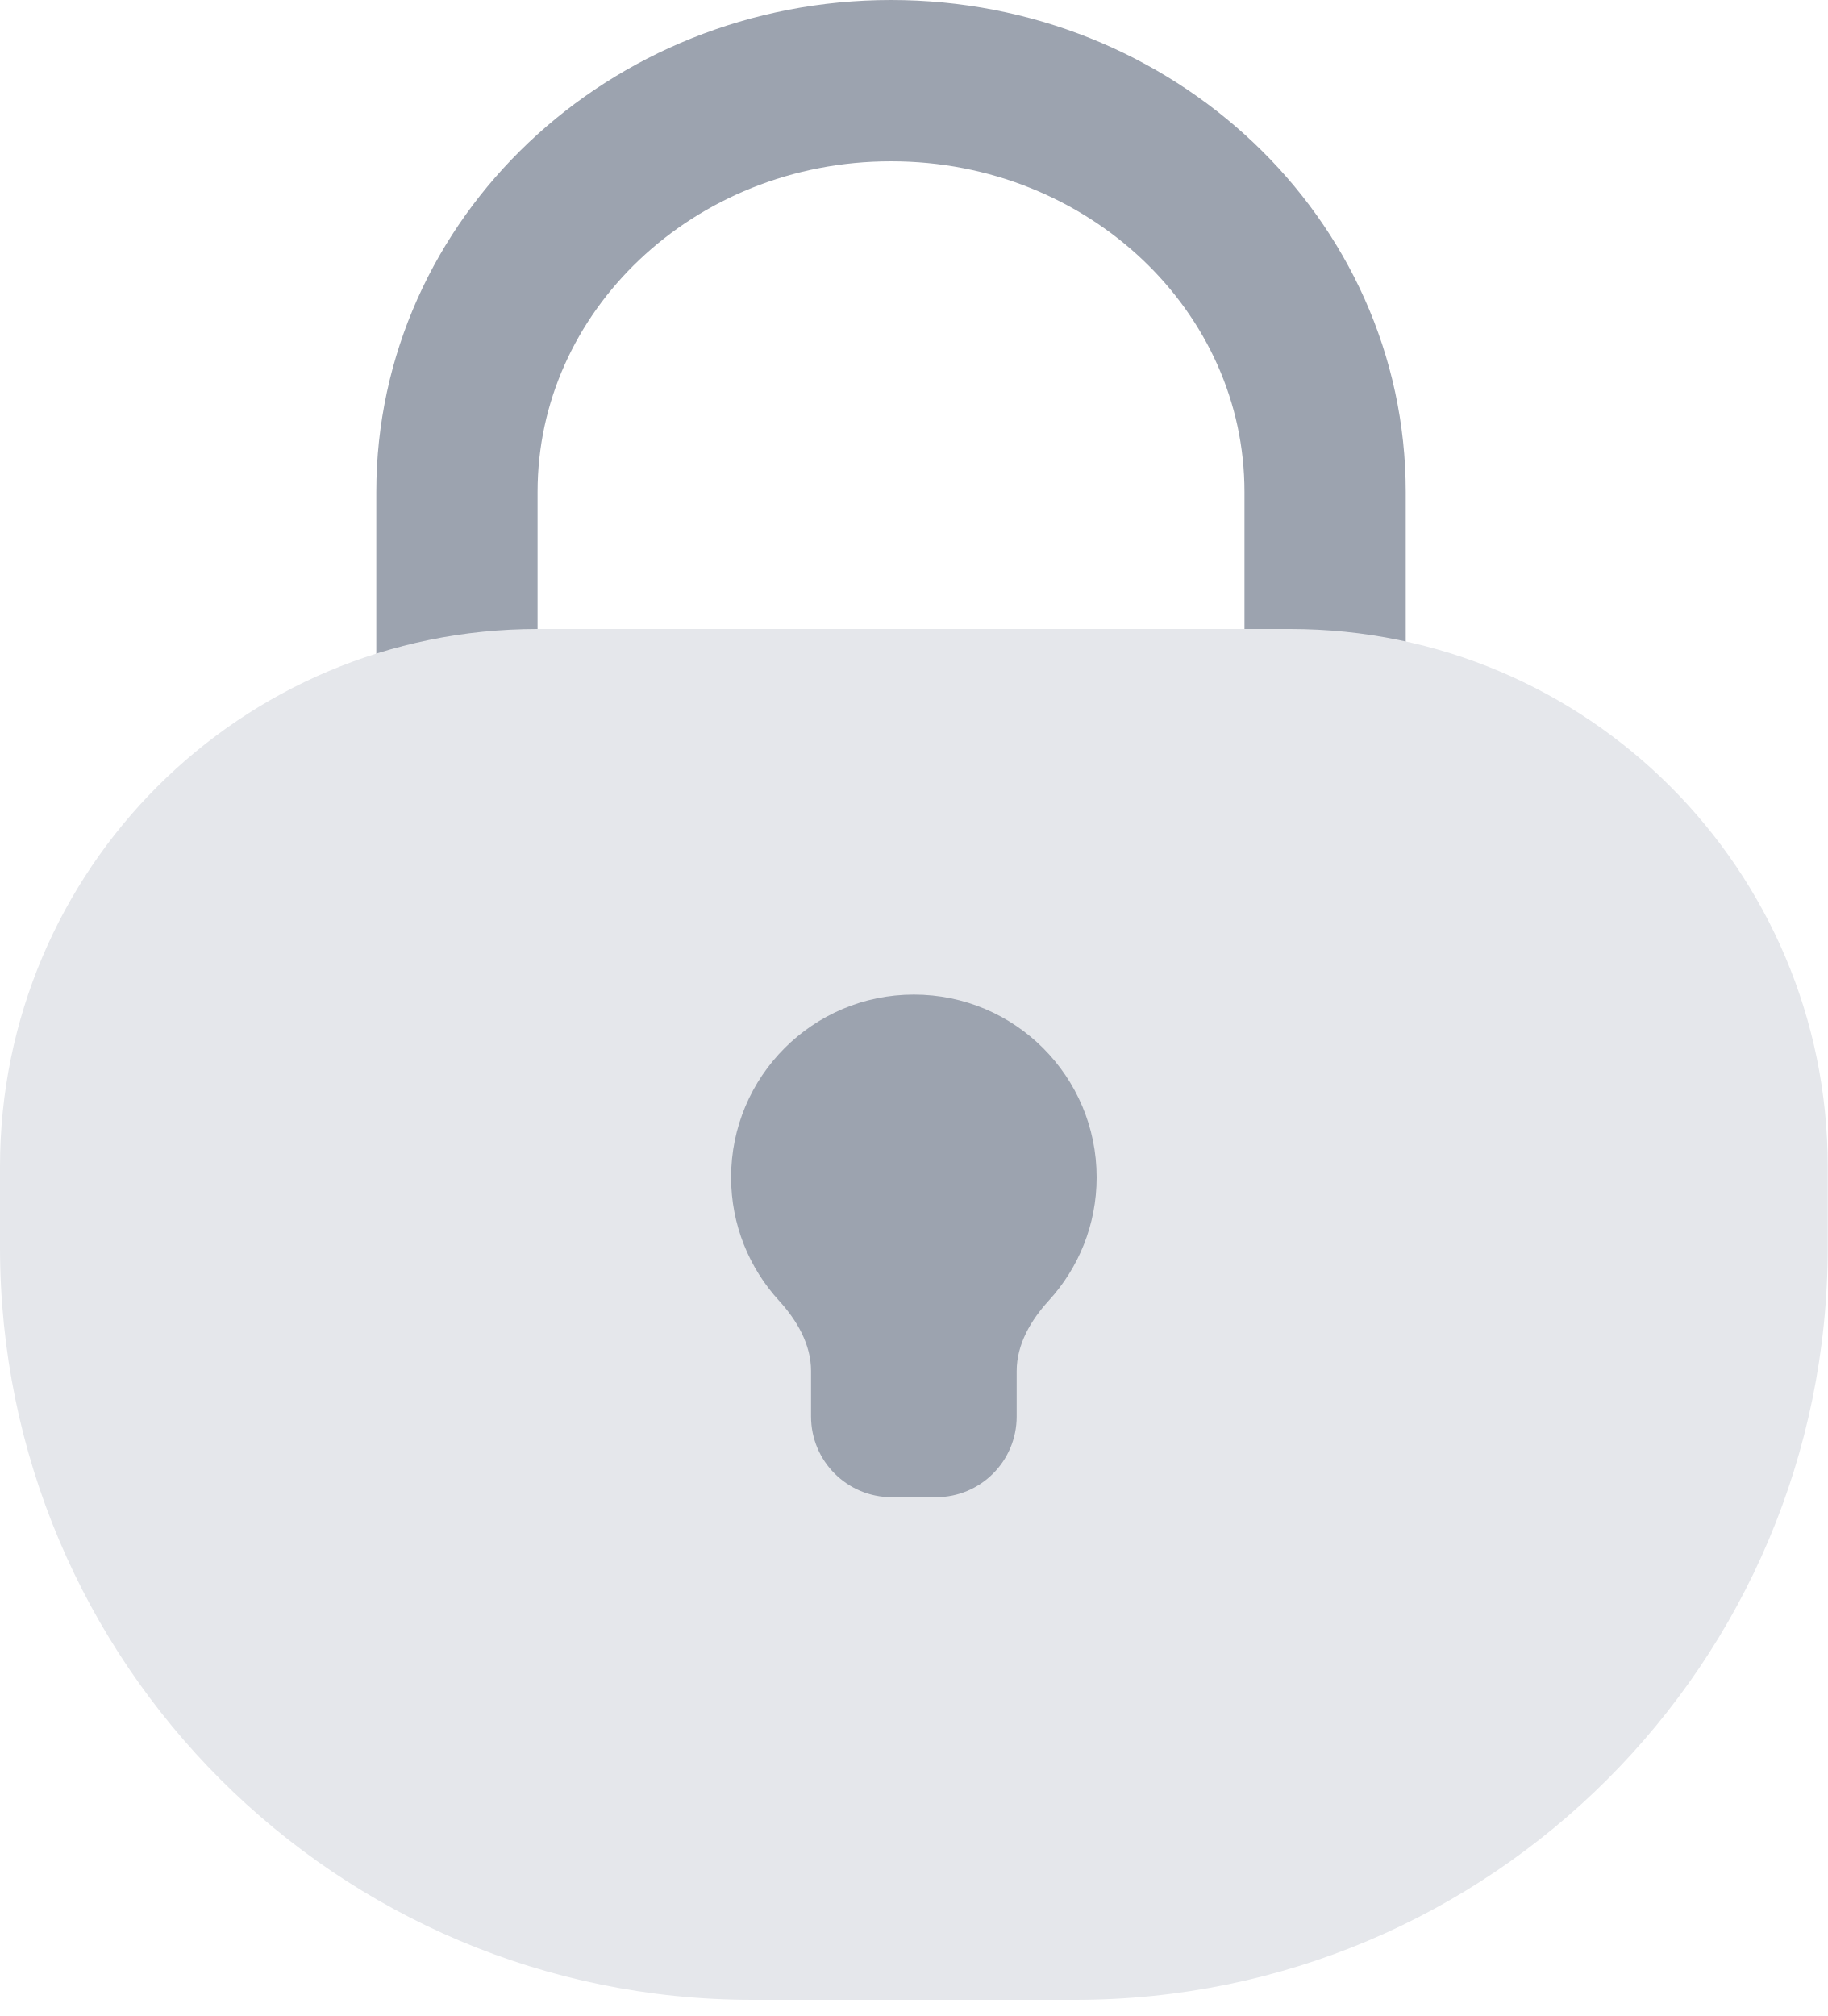
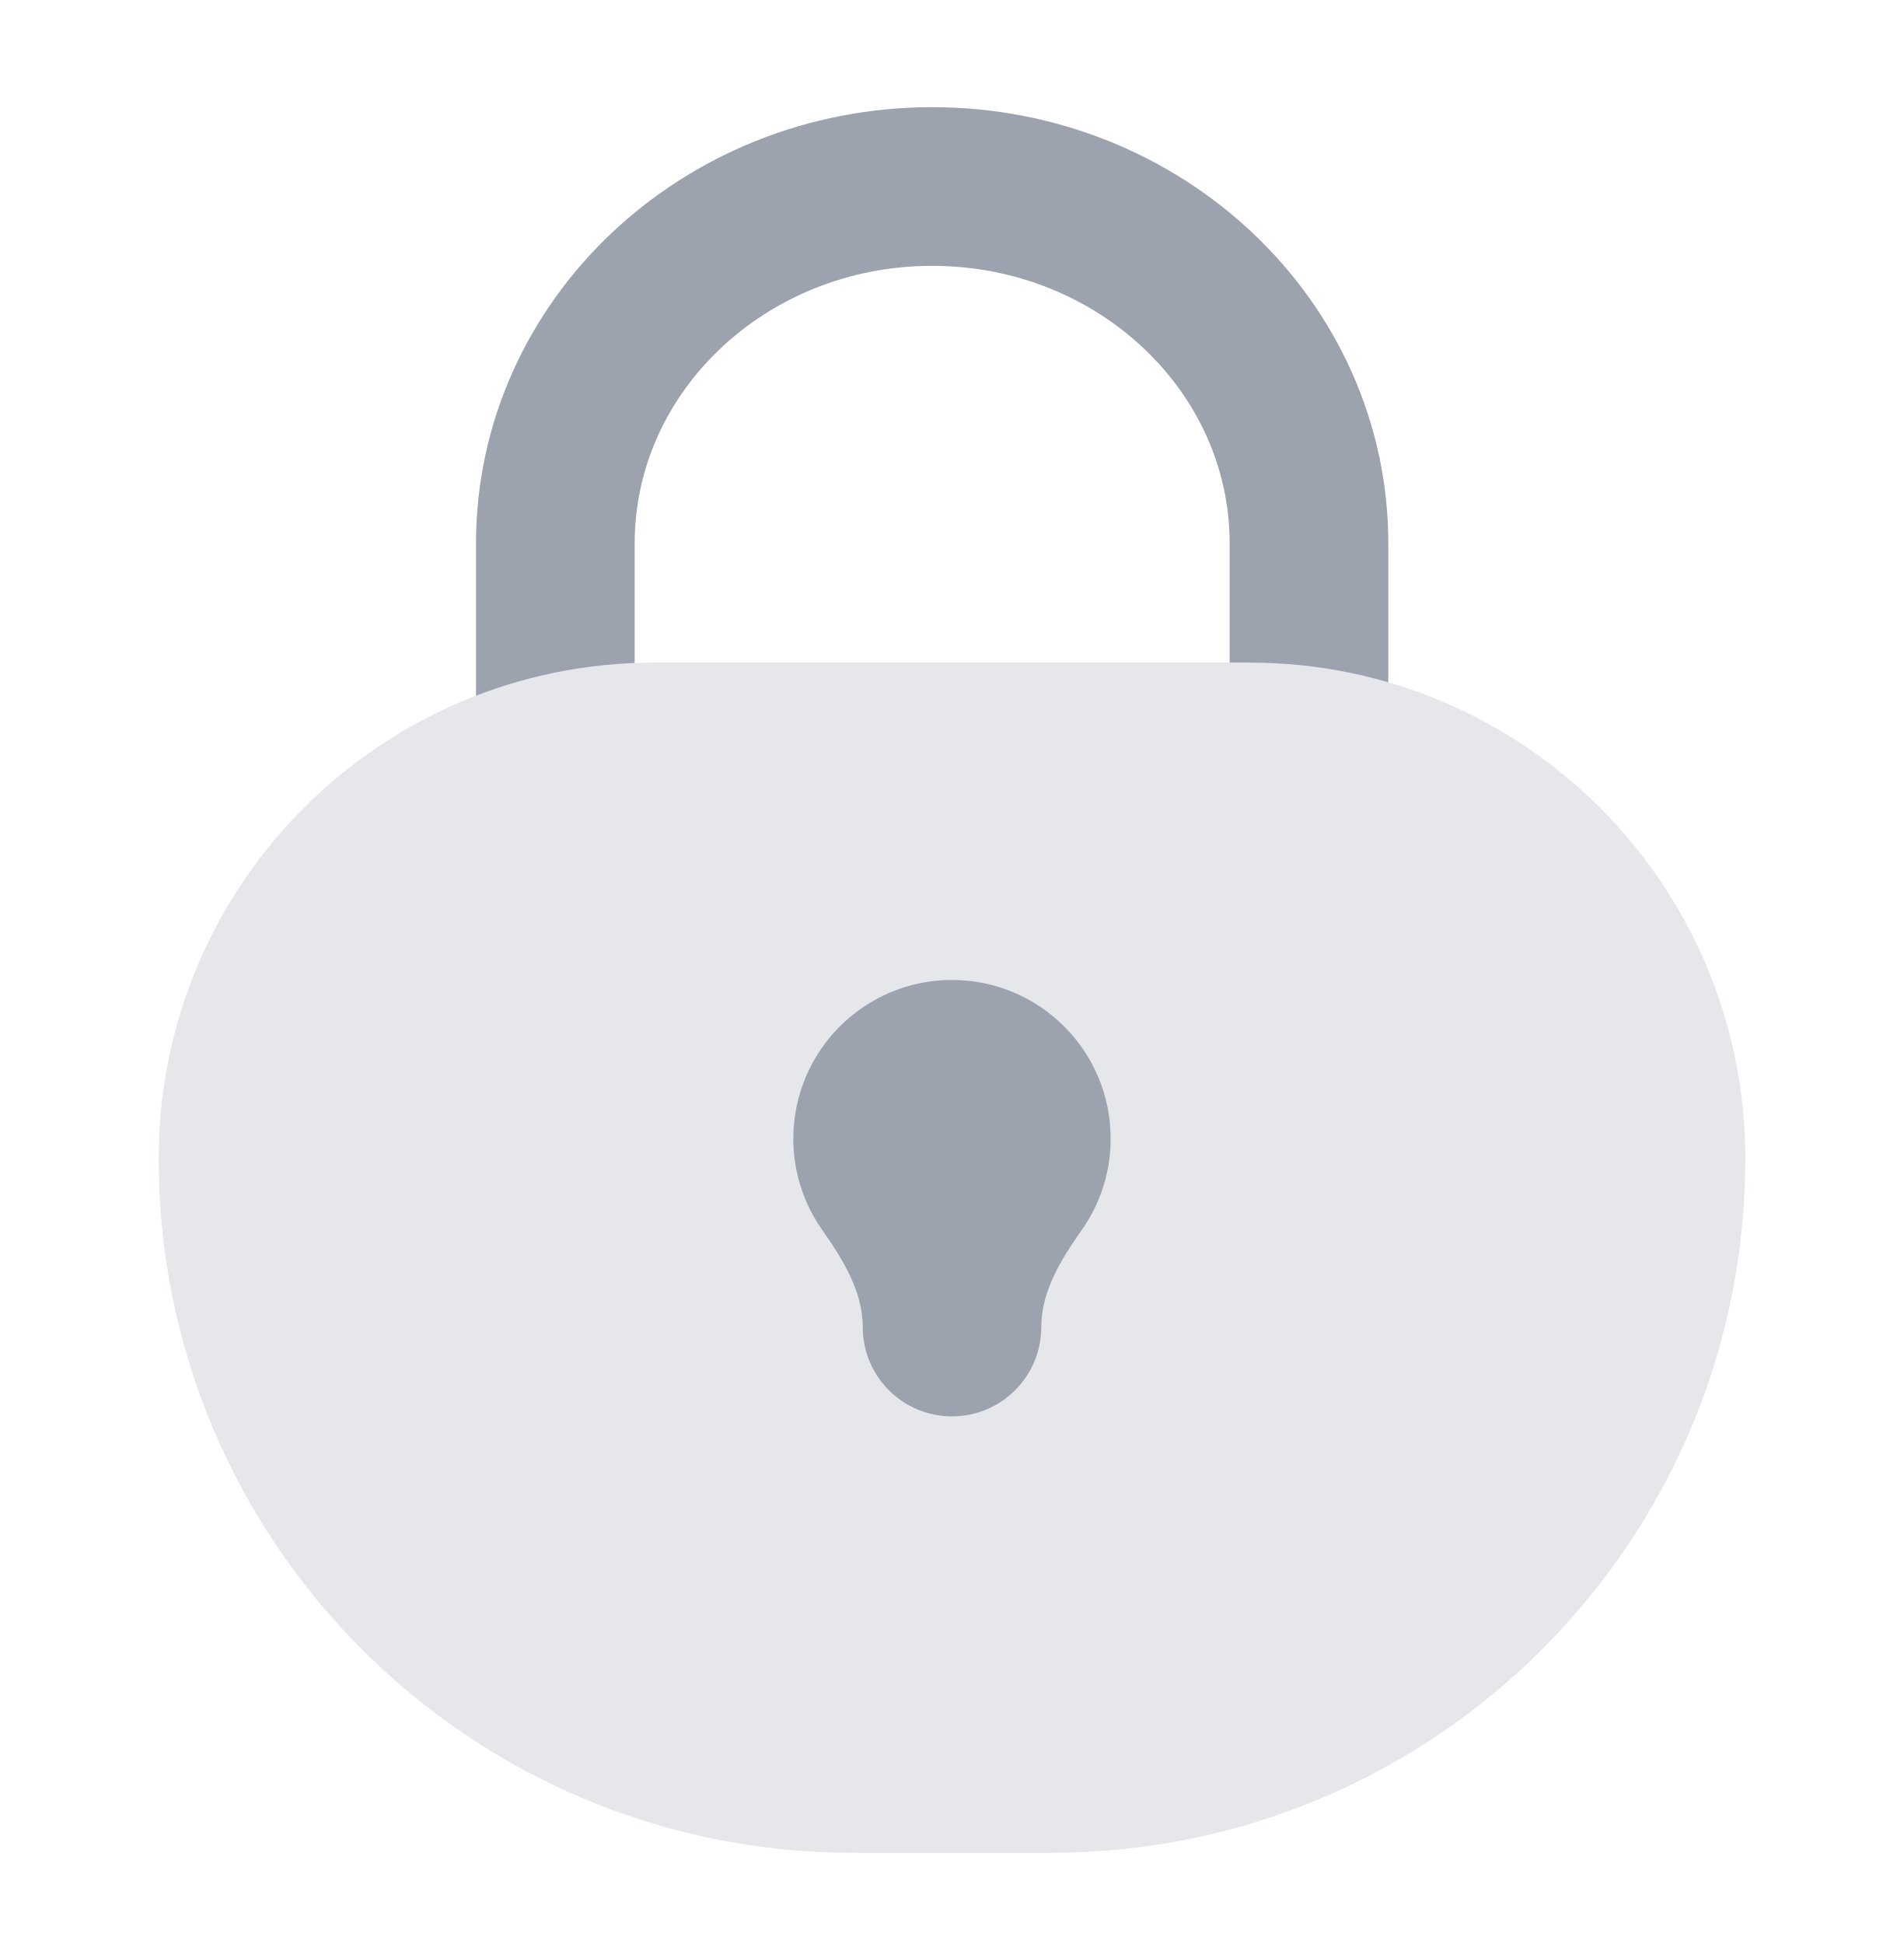
- <svg xmlns="http://www.w3.org/2000/svg" width="68" height="75" viewBox="0 0 68 75" fill="none">
-   <path d="M17 35.3V18.3C17 9.85 24.231 3 33.15 3C42.069 3 49.3 9.85 49.3 18.3V35.3" stroke="#9CA3AF" stroke-width="6" />
-   <path d="M0 43.4C0 32.355 8.954 23.4 20 23.4H48C59.046 23.4 68 32.355 68 43.4V46.4C68 61.864 55.464 74.4 40 74.4H28C12.536 74.4 0 61.864 0 46.4V43.4Z" fill="#E5E7EB" />
-   <path d="M34 37C37.755 37 40.8 40.044 40.8 43.8C40.8 45.567 40.125 47.176 39.02 48.385C38.351 49.117 37.825 50.014 37.825 51.006V52.7C37.825 54.357 36.482 55.7 34.825 55.7H33.175C31.518 55.7 30.175 54.357 30.175 52.7V51.006C30.175 50.014 29.649 49.117 28.98 48.385C27.875 47.176 27.2 45.567 27.2 43.8C27.2 40.044 30.245 37 34 37Z" fill="#9CA3AF" />
+ <svg xmlns="http://www.w3.org/2000/svg" width="48" height="49" viewBox="0 0 48 49" fill="none">
+   <path d="M14 23.701V13.701C14 8.731 18.253 4.701 23.5 4.701C28.747 4.701 33 8.731 33 13.701V23.701" stroke="#9CA3AF" stroke-width="4" />
+   <path d="M4 29.201C4 22.298 9.596 16.701 16.5 16.701H31.5C38.404 16.701 44 22.298 44 29.201C44 38.866 36.165 46.701 26.5 46.701H21.5C11.835 46.701 4 38.866 4 29.201Z" fill="#E5E7EB" />
+   <path d="M24 24.701C26.209 24.701 28 26.492 28 28.701C28 29.557 27.731 30.35 27.273 31C26.753 31.739 26.25 32.548 26.25 33.451C26.25 34.694 25.243 35.701 24 35.701C22.757 35.701 21.75 34.694 21.75 33.451C21.75 32.548 21.247 31.739 20.727 31C20.269 30.35 20 29.557 20 28.701C20 26.492 21.791 24.701 24 24.701Z" fill="#9CA3AF" />
</svg>
